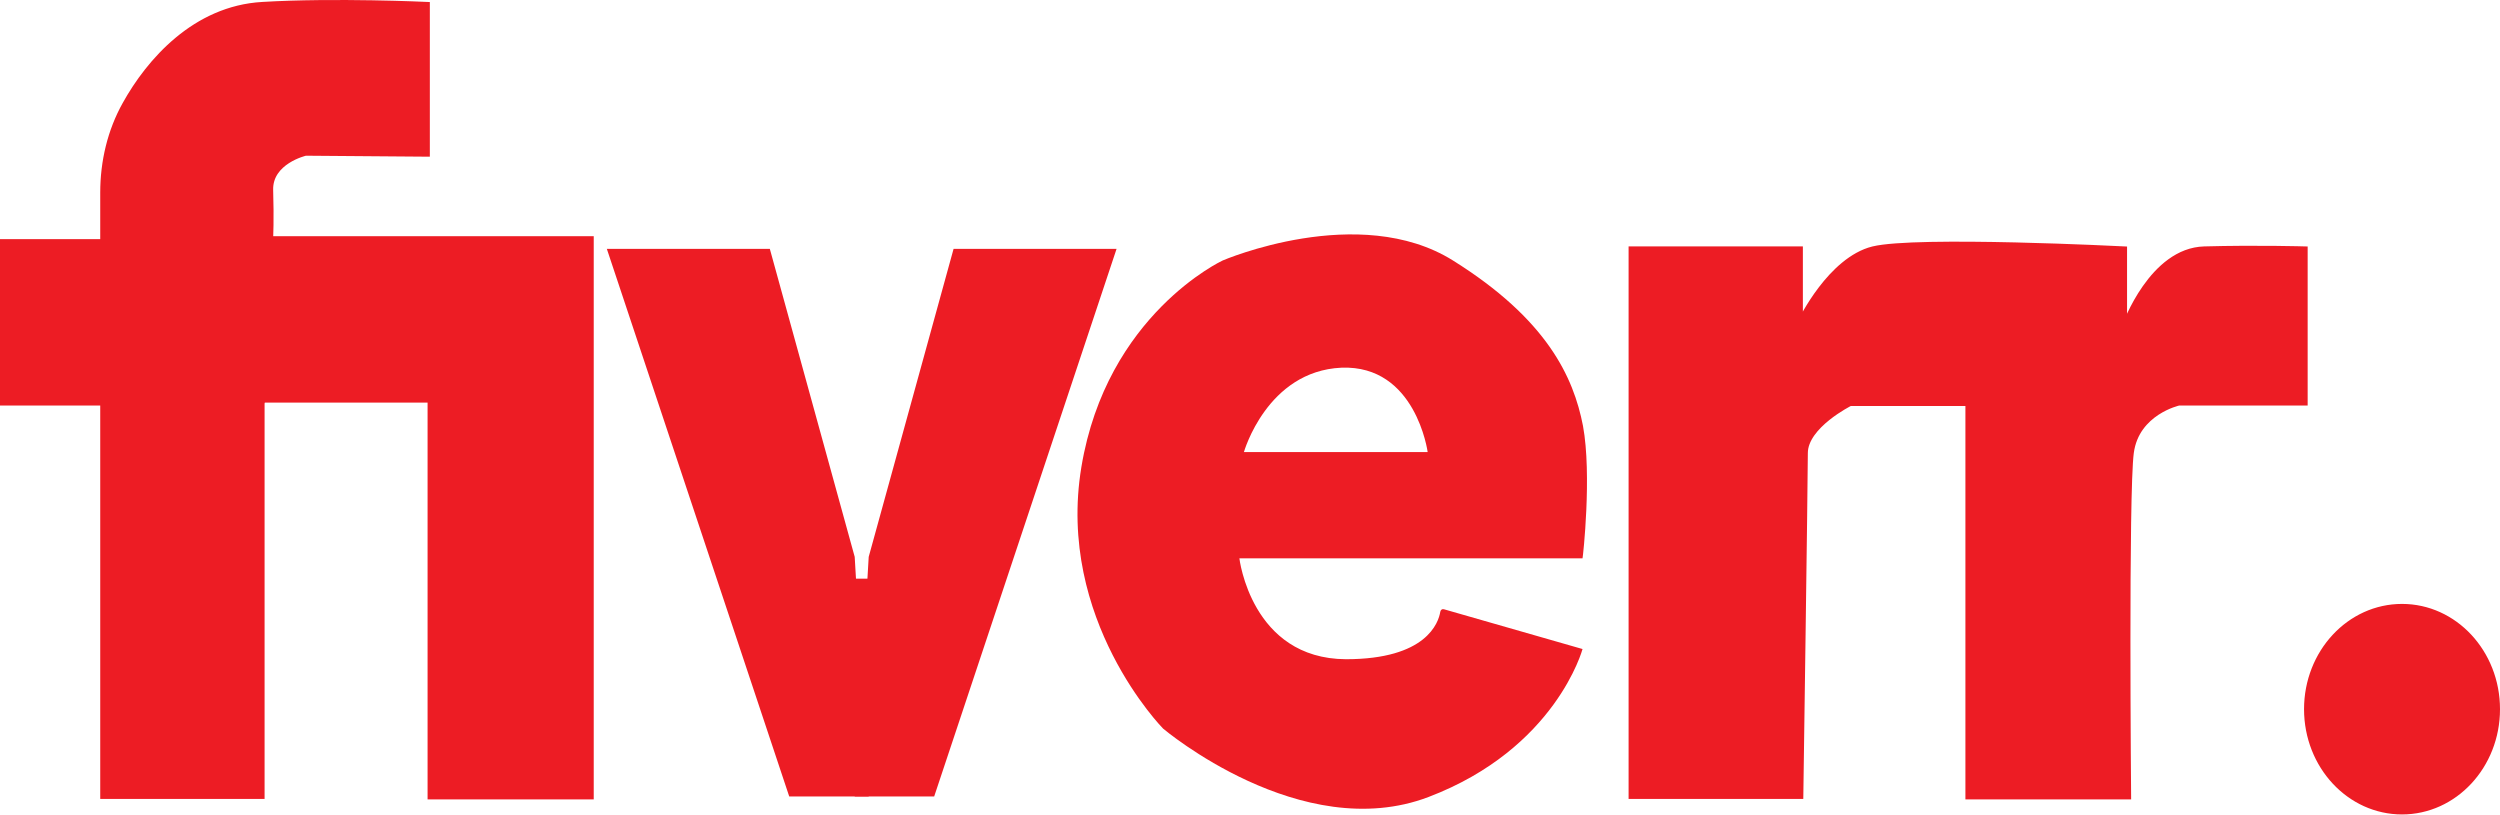
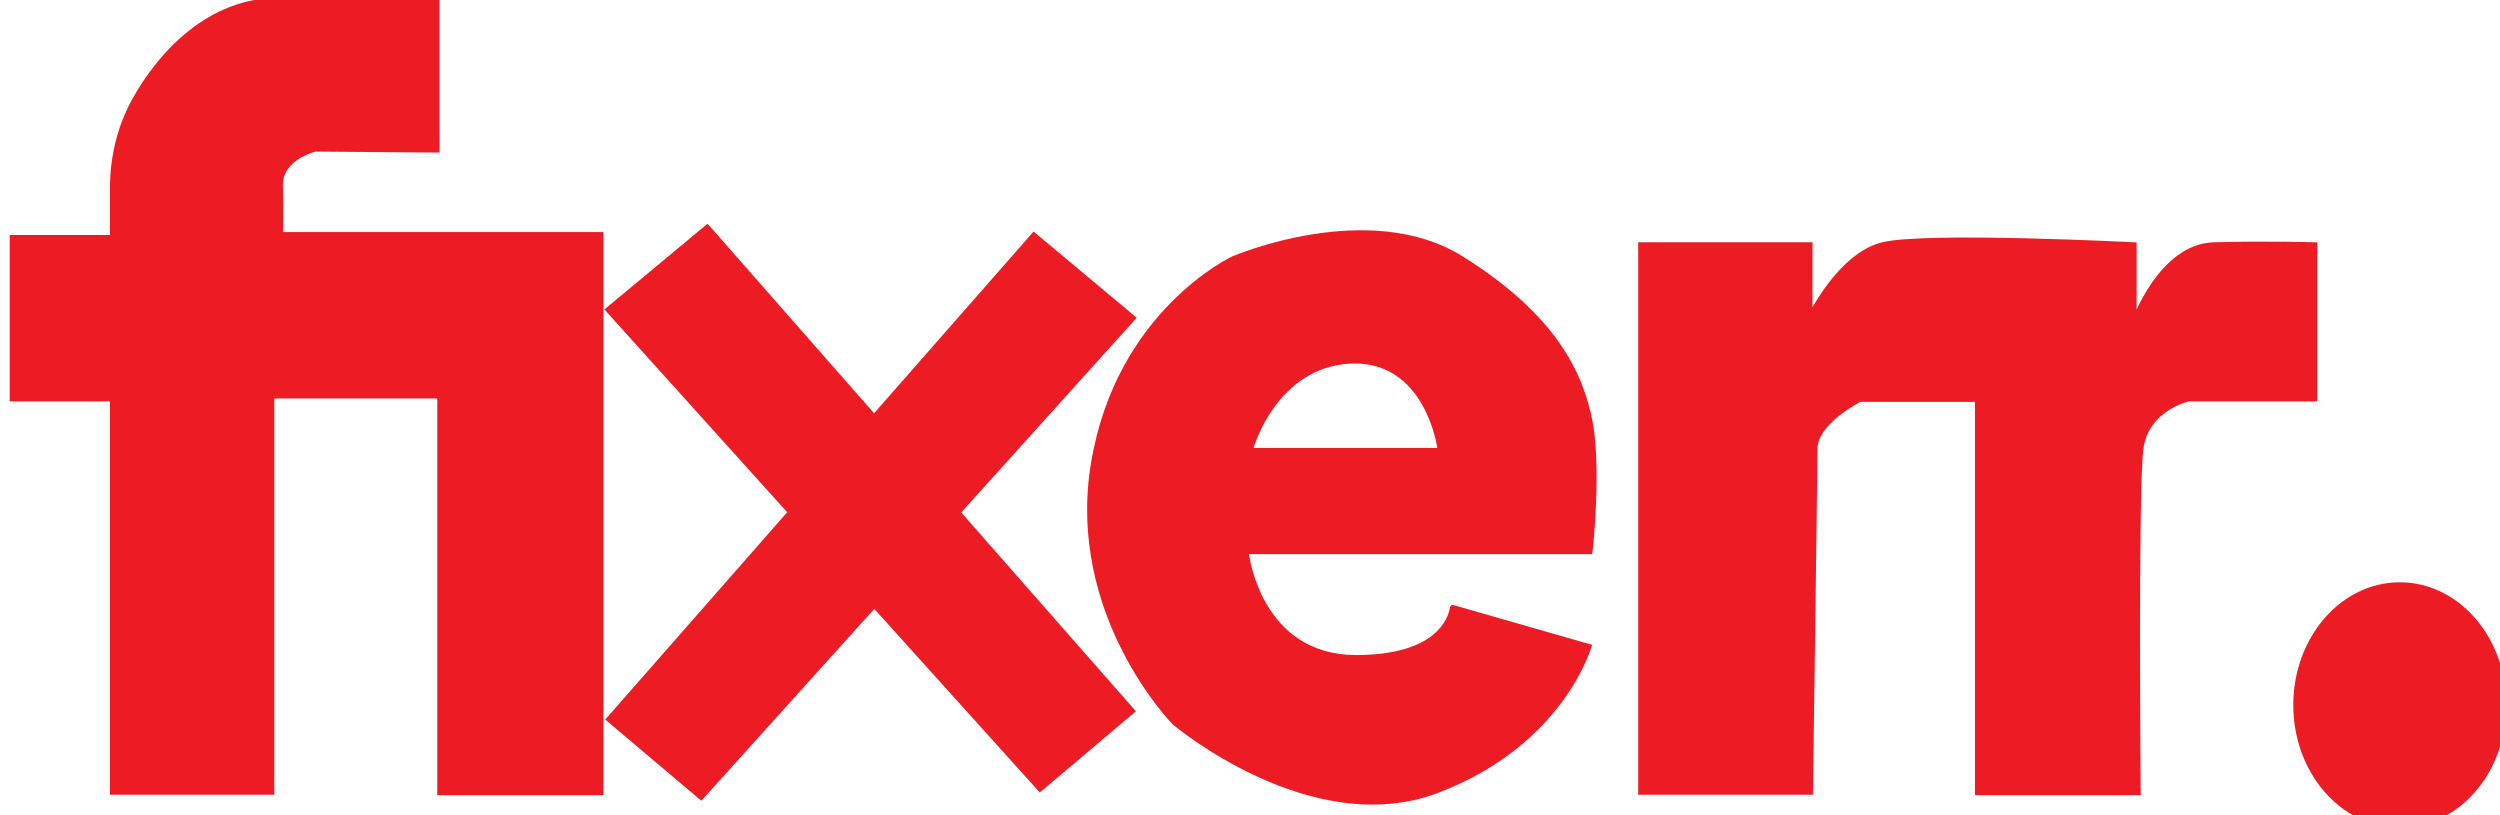
- <svg xmlns="http://www.w3.org/2000/svg" version="1.1" class="logo" x="0px" y="0px" viewBox="0 0 603.459 196.593" enable-background="new 0 0 612 792" xml:space="preserve" width="603.459" height="196.593">
-   <defs pagecolor="#ffffff" bordercolor="#000000" borderopacity="0.25" showgrclass="false" />
-   <g class="fiverr" transform="matrix(1.089866,0,0,1.170889,-46.64625,-261.225)">
-     <g class="fiverr">
-       <polyline class="XMLID_2_" fill="#ed1c24" points="235.2,387.3 217.6,387.3 177.2,274.4 213.3,274.4 232.1,337.9  " />
-       <line class="XMLID_9_" fill="#ed1c24" x1="213.3" y1="274.4" x2="232.1" y2="337.9" />
-       <polyline class="XMLID_10_" fill="#ed1c24" points="232.1,387.3 249.7,387.3 290.1,274.4 254,274.4 235.2,337.9  " />
-       <line class="XMLID_8_" fill="#ed1c24" x1="235.2" y1="337.9" x2="254" y2="274.4" />
-       <g class="fiverr">
-         <path class="fiverr" fill="#ed1c24" stroke-miterlimit="10" d="m 393.4,310.9 c -2.1,-10.1 -8,-22 -28.8,-34.1 -20.8,-12.1 -51,0 -51,0 0,0 -25.7,11.1 -31.3,42.6 -5.6,31.5 18.1,53.9 18.1,53.9 0,0 30.6,24.1 58.8,14.1 28.2,-10 34.1,-30.5 34.1,-30.5 l -30.7,-8.2 c -0.4,-0.1 -0.7,0.1 -0.8,0.5 -0.4,2.3 -3.1,9.8 -20.9,9.8 -21,-0.1 -23.6,-20.8 -23.6,-20.8 h 76 c 0.1,-0.3 2.1,-17.2 0.1,-27.3 z m -75.1,5.4 c 0,0 5.1,-16.7 21.6,-17.4 16.5,-0.6 19.1,17.4 19.1,17.4 z" />
-         <path class="XMLID_21_" fill="none" stroke-miterlimit="10" d="m 339.9,299 c -16.5,0.6 -21.6,17.4 -21.6,17.4 H 359 c 0,-0.1 -2.6,-18 -19.1,-17.4 z" />
+ <svg xmlns="http://www.w3.org/2000/svg" version="1.1" id="Layer_1" x="0px" y="0px" viewBox="-3 298.4 603.5 196.6" style="enable-background:new -3 298.4 603.5 196.6;" xml:space="preserve">
+   <style type="text/css">
+ 	.st0{fill:#ED1C24;}
+ 	.st1{fill:none;}
+ 	.st2{fill:#ED1C24;stroke:#ED1C24;stroke-miterlimit:10;}
+ </style>
+   <g transform="matrix(1.089866,0,0,1.170889,-46.64625,-261.225)">
+     <g>
+       <g>
+         <path class="st0" d="M392.8,564.9c-2.1-10.1-8-22-28.8-34.1c-20.8-12.1-51,0-51,0s-25.7,11.1-31.3,42.6     c-5.6,31.5,18.1,53.9,18.1,53.9s30.6,24.1,58.8,14.1c28.2-10,34.1-30.5,34.1-30.5l-30.7-8.2c-0.4-0.1-0.7,0.1-0.8,0.5     c-0.4,2.3-3.1,9.8-20.9,9.8c-21-0.1-23.6-20.8-23.6-20.8h76C392.8,591.9,394.8,575,392.8,564.9L392.8,564.9z M317.7,570.3     c0,0,5.1-16.7,21.6-17.4c16.5-0.6,19.1,17.4,19.1,17.4H317.7z" />
+         <path class="st1" d="M339.3,553c-16.5,0.6-21.6,17.4-21.6,17.4h40.7C358.4,570.3,355.8,552.4,339.3,553z" />
      </g>
-       <g class="fiverr">
-         <g class="fiverr">
-           <path class="XMLID_28_" fill="#ed1c24" d="m 234.2,365.2 c 0.8,-3.3 1.4,-6.6 1.4,-10.1 0,-1.7 -0.1,-3.3 -0.2,-4.9 -0.2,-2.1 -1.1,-2.5 1.1,-2.8 3.1,-0.4 3.3,-5 0,-5 -2.6,0 -5.2,0 -7.8,0 -3.2,0 -3.2,5 0,5 2.6,0 5.2,0 7.8,0 0,-1.7 0,-3.3 0,-5 -3.4,0.4 -6.3,0.7 -6.3,4.6 -0.1,5.9 0.7,11 -0.8,16.8 -0.8,3.2 4,4.5 4.8,1.4 z" />
-         </g>
-       </g>
-       <path class="fiverr" fill="#ed1c24" stroke="#ed1c24" stroke-miterlimit="10" d="m 100.9,306.2 v 81.1 H 65.5 V 306.2 H 43.3 v -33.3 h 22.2 v -10.1 c 0,-6.4 1.6,-12.7 4.9,-18.2 5.3,-8.9 15.5,-19.8 30.5,-20.6 16.1,-0.9 36.6,0 36.6,0 v 30.9 l -27,-0.2 c 0,0 -7.9,1.7 -7.7,7.6 0.2,5.9 0,10 0,10 h 71 V 387.4 H 138 v -81.8 h -36.9 z" />
-       <path class="fiverr" fill="#ed1c24" stroke="#ed1c24" stroke-miterlimit="10" d="M 441.7,387.3 H 404 V 274.4 h 37.6 v 14.8 c 0,0 6.5,-12.6 16,-14.8 9.6,-2.2 55.8,0 55.8,0 v 15.7 c 0,0 5.9,-15.4 17.6,-15.7 11.7,-0.3 22.4,0 22.4,0 v 31.8 h -28 c 0,0 -9.3,1.9 -10.5,10.2 -1.2,8.3 -0.6,71 -0.6,71 h -35.7 v -81.1 h -26 c 0,0 -9.9,4.6 -9.9,10.2 0,5.6 -1,70.8 -1,70.8 z" />
+       <path class="st2" d="M100.3,560.2v81.1H64.9v-81.1H42.7v-33.3h22.2v-10.1c0-6.4,1.6-12.7,4.9-18.2c5.3-8.9,15.5-19.8,30.5-20.6    c16.1-0.9,36.6,0,36.6,0v30.9l-27-0.2c0,0-7.9,1.7-7.7,7.6c0.2,5.9,0,10,0,10h71v115.1h-35.8v-81.8h-36.9L100.3,560.2z" />
+       <path class="st2" d="M441.1,641.3h-37.7V528.4H441v14.8c0,0,6.5-12.6,16-14.8c9.6-2.2,55.8,0,55.8,0v15.7c0,0,5.9-15.4,17.6-15.7    c11.7-0.3,22.4,0,22.4,0v31.8h-28c0,0-9.3,1.9-10.5,10.2c-1.2,8.3-0.6,71-0.6,71H478v-81.1h-26c0,0-9.9,4.6-9.9,10.2    C442.1,576.1,441.1,641.3,441.1,641.3L441.1,641.3z" />
    </g>
-     <circle class="dot" fill="#ed1c24" stroke="#ed1c24" stroke-miterlimit="10" cx="574.8" cy="369.3" r="21.2" />
+     <ellipse class="st2" cx="571.6" cy="623.3" rx="23.1" ry="24.8">
+ 	</ellipse>
  </g>
+   <polygon class="st0" points="142.9,373.1 167.8,352.4 271.2,470.1 248,489.7 " />
+   <polygon class="st0" points="271.4,375.1 246.5,354.3 143.1,472.1 166.3,491.7 " />
</svg>
